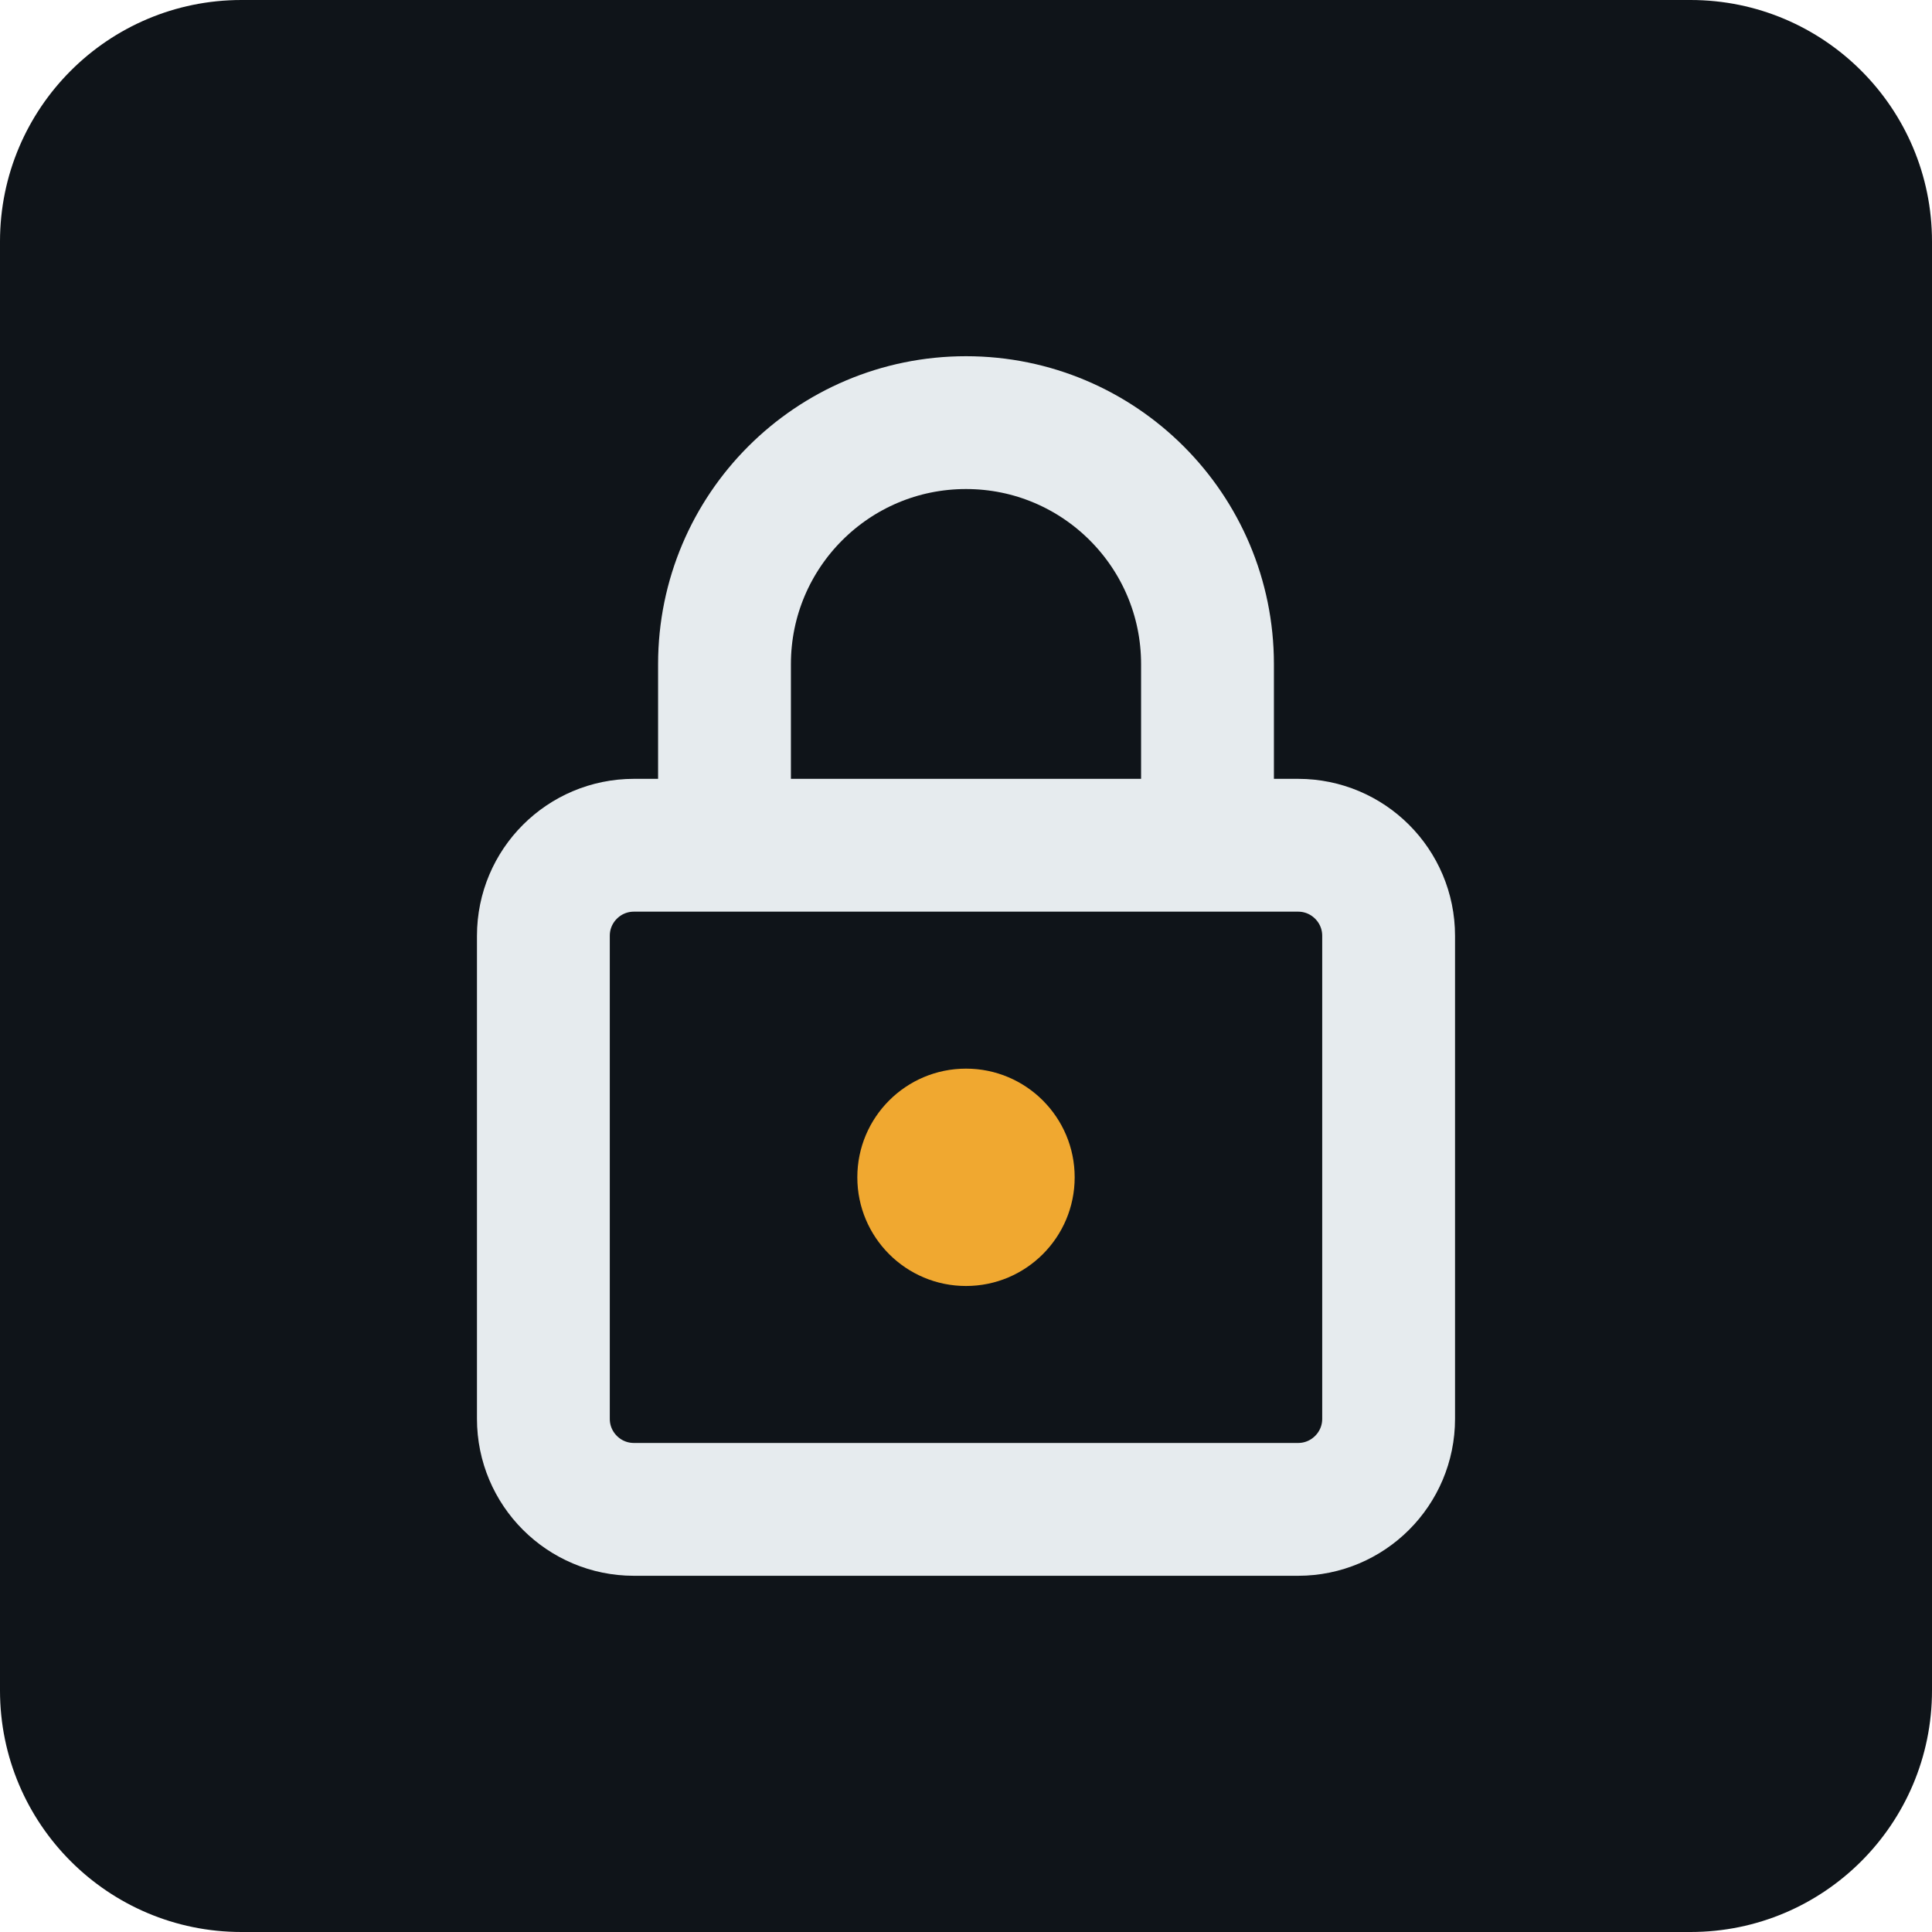
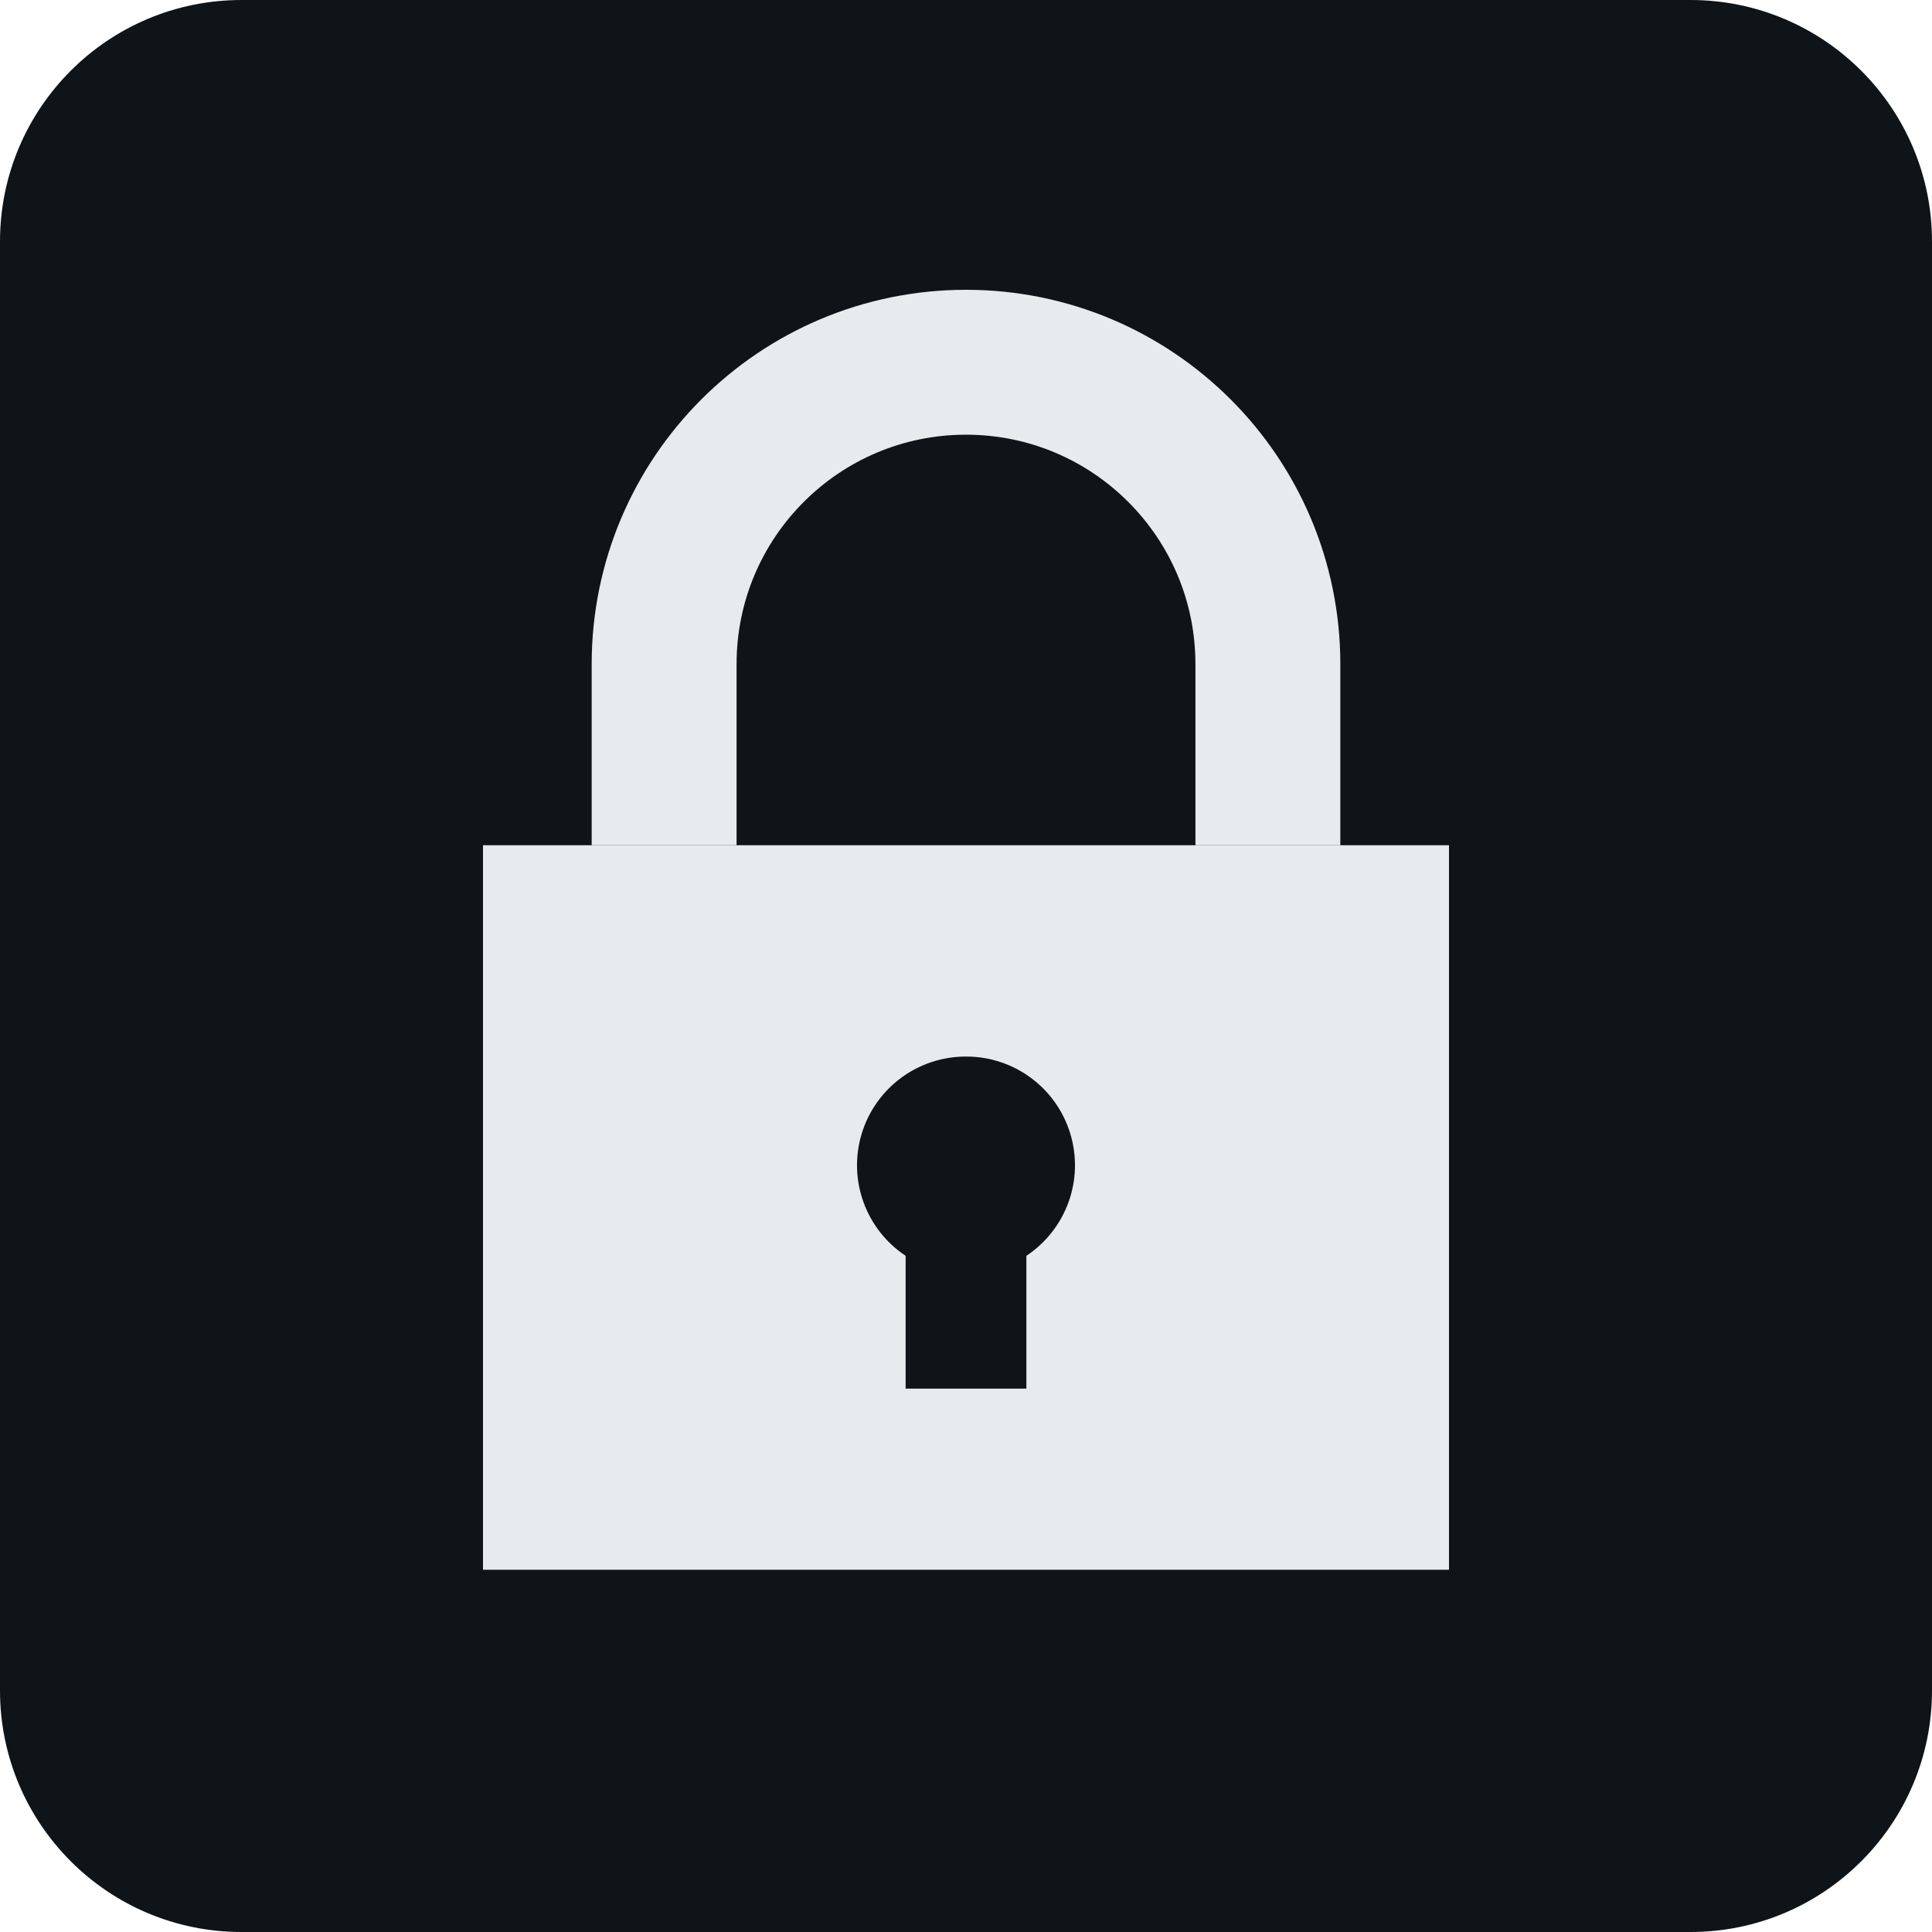
<svg xmlns="http://www.w3.org/2000/svg" viewBox="0 0 32 32">
  <rect width="32" height="32" rx="4" fill="#0f1419" />
-   <rect x="9" y="14" width="14" height="11" rx="1.5" fill="none" stroke="#e6ebee" stroke-width="2.2" />
-   <path d="M12 14v-3a4 4 0 0 1 8 0v3" fill="none" stroke="#e6ebee" stroke-width="2.2" />
-   <circle cx="16" cy="19.5" r="1.8" fill="#f0a830" />
+   <path d="M11 14v-3a5 5 0 0 1 10 0v3" fill="none" stroke="#e6ebee" stroke-width="2.4" />
+   <path fill="#e6ebee" fill-rule="evenodd" d="M8 14h16v12H8z M16 17.5a1.8 1.8 0 0 0-1 3.3V23h2v-2.2a1.8 1.8 0 0 0-1-3.3z" />
</svg>
